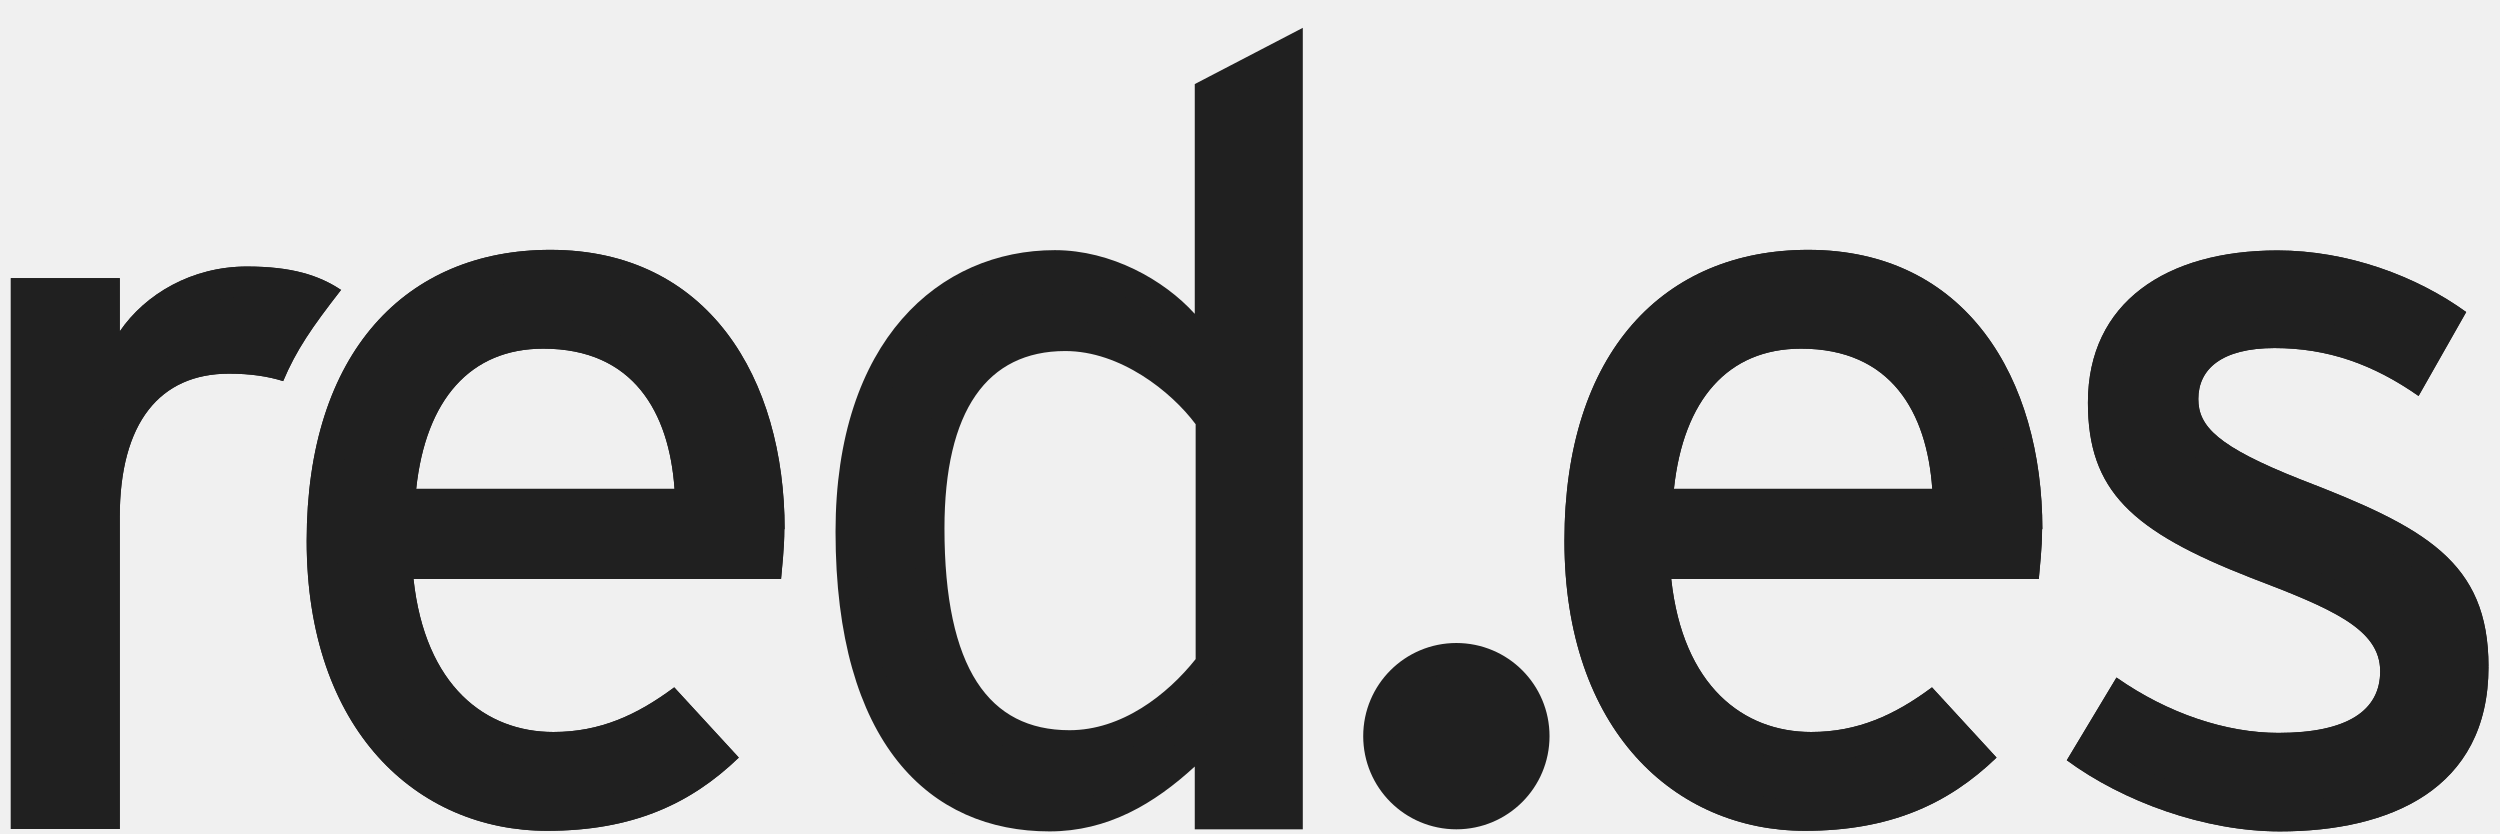
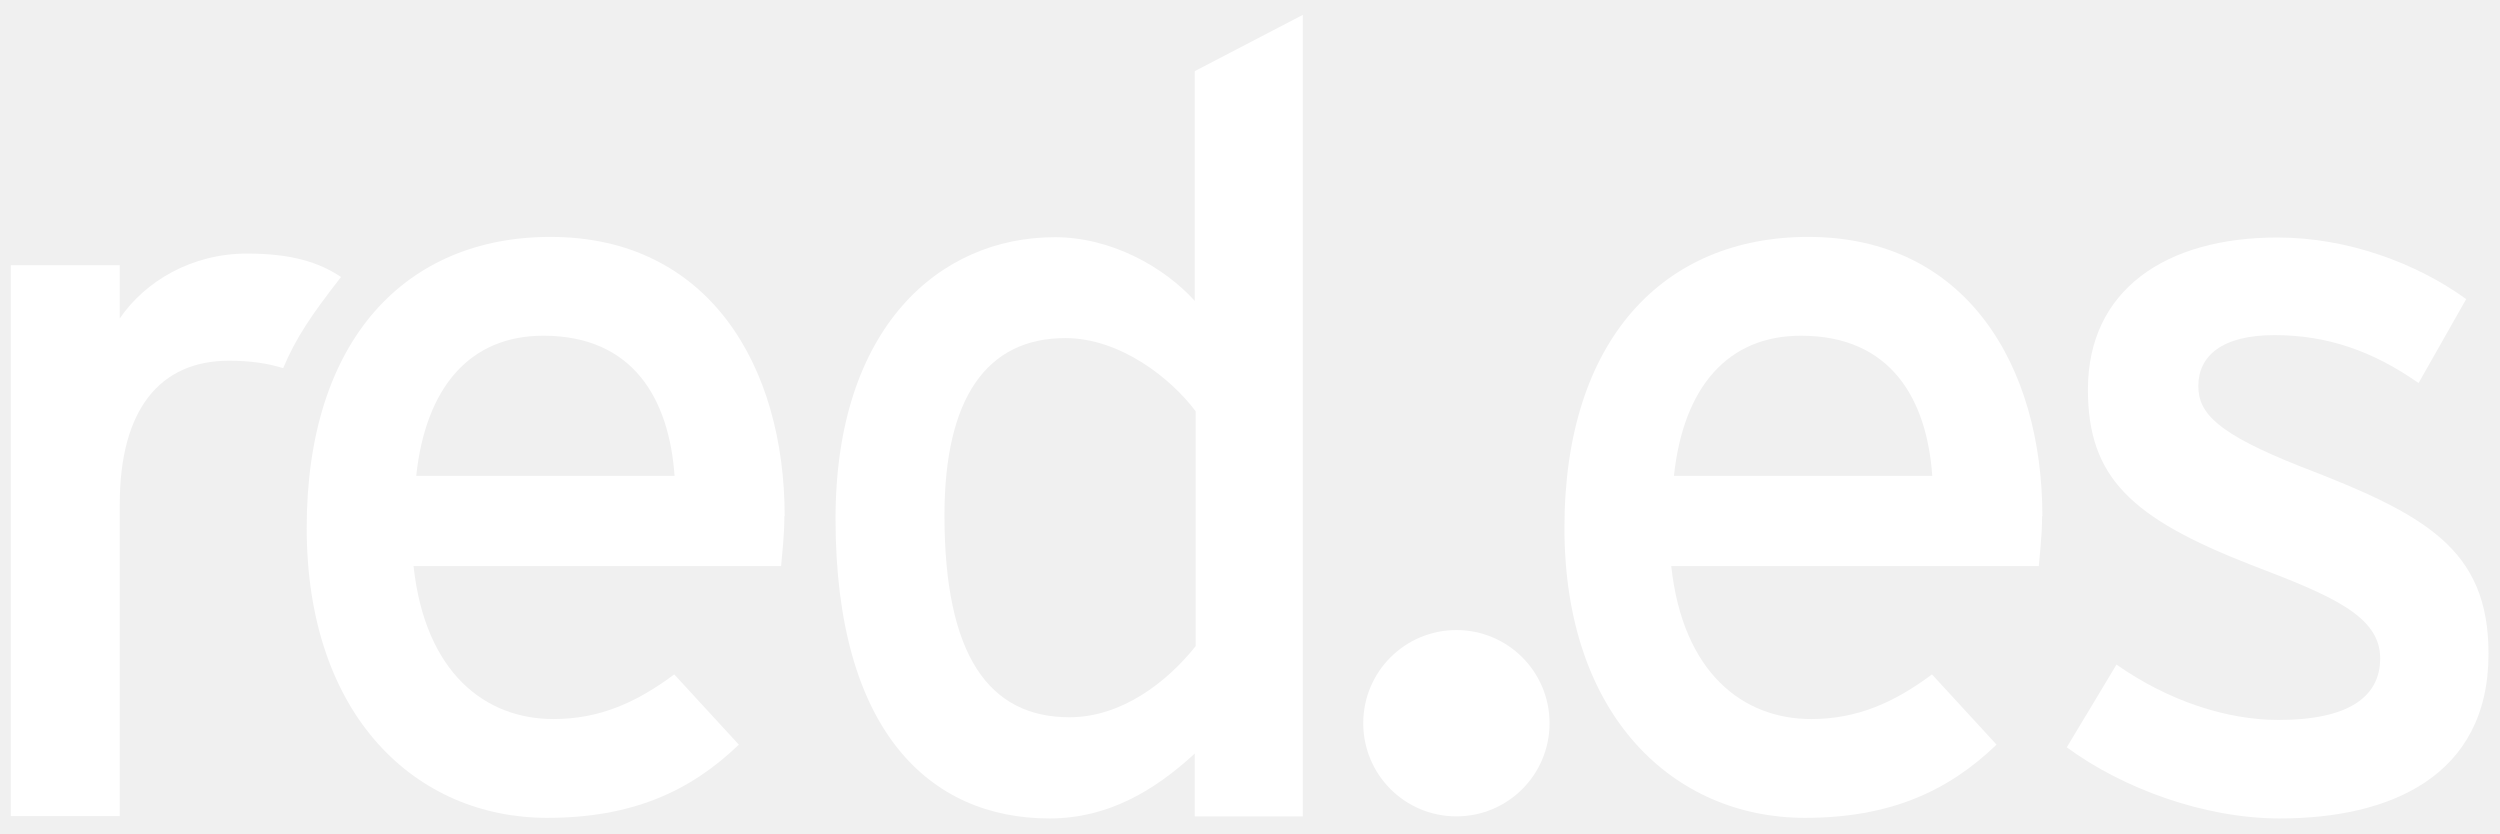
<svg xmlns="http://www.w3.org/2000/svg" width="84" height="28" viewBox="0 0 84 28" fill="none">
-   <mask id="path-1-inside-1_754_13071" fill="white">
-     <path fill-rule="evenodd" clip-rule="evenodd" d="M11.464 9.745C10.714 9.245 9.794 8.955 8.294 8.955C6.444 8.955 4.874 9.885 4.024 11.135V9.345H0.364V27.855H4.024V17.375C4.024 14.195 5.374 12.555 7.694 12.555C8.414 12.555 9.004 12.645 9.514 12.805C9.954 11.765 10.474 11.005 11.464 9.735" />
-   </mask>
-   <path fill-rule="evenodd" clip-rule="evenodd" d="M11.464 9.745C10.714 9.245 9.794 8.955 8.294 8.955C6.444 8.955 4.874 9.885 4.024 11.135V9.345H0.364V27.855H4.024V17.375C4.024 14.195 5.374 12.555 7.694 12.555C8.414 12.555 9.004 12.645 9.514 12.805C9.954 11.765 10.474 11.005 11.464 9.735" fill="#202020" />
-   <path d="M4.024 11.135H3.024V14.384L4.851 11.697L4.024 11.135ZM4.024 9.345H5.024V8.345H4.024V9.345ZM0.364 9.345V8.345H-0.636V9.345H0.364ZM0.364 27.855H-0.636V28.855H0.364V27.855ZM4.024 27.855V28.855H5.024V27.855H4.024ZM9.514 12.805L9.215 13.759L10.081 14.031L10.435 13.194L9.514 12.805ZM12.019 8.913C11.066 8.277 9.939 7.955 8.294 7.955V9.955C9.65 9.955 10.363 10.212 10.91 10.577L12.019 8.913ZM8.294 7.955C6.109 7.955 4.231 9.052 3.197 10.572L4.851 11.697C5.517 10.718 6.779 9.955 8.294 9.955V7.955ZM5.024 11.135V9.345H3.024V11.135H5.024ZM4.024 8.345H0.364V10.345H4.024V8.345ZM-0.636 9.345V27.855H1.364V9.345H-0.636ZM0.364 28.855H4.024V26.855H0.364V28.855ZM5.024 27.855V17.375H3.024V27.855H5.024ZM5.024 17.375C5.024 15.905 5.339 14.952 5.779 14.386C6.188 13.859 6.793 13.555 7.694 13.555V11.555C6.276 11.555 5.045 12.07 4.2 13.159C3.384 14.208 3.024 15.664 3.024 17.375H5.024ZM7.694 13.555C8.329 13.555 8.816 13.634 9.215 13.759L9.814 11.851C9.192 11.656 8.499 11.555 7.694 11.555V13.555ZM10.435 13.194C10.823 12.278 11.277 11.602 12.253 10.35L10.676 9.12C9.672 10.408 9.086 11.251 8.593 12.415L10.435 13.194Z" fill="#202020" mask="url(#path-1-inside-1_754_13071)" />
-   <mask id="path-3-inside-2_754_13071" fill="white">
-     <path fill-rule="evenodd" clip-rule="evenodd" d="M22.664 16.425H13.984C14.304 13.425 15.804 11.715 18.254 11.715C21.284 11.715 22.484 13.855 22.664 16.425ZM26.364 17.785C26.364 12.715 23.804 8.395 18.494 8.395C13.654 8.395 10.304 11.825 10.304 18.175C10.304 24.525 14.004 27.915 18.384 27.915C21.234 27.915 23.194 27.025 24.824 25.455L22.654 23.095C21.404 24.025 20.164 24.595 18.594 24.595C16.314 24.595 14.284 23.055 13.894 19.455H26.244C26.274 19.065 26.354 18.455 26.354 17.775" />
-   </mask>
-   <path fill-rule="evenodd" clip-rule="evenodd" d="M22.664 16.425H13.984C14.304 13.425 15.804 11.715 18.254 11.715C21.284 11.715 22.484 13.855 22.664 16.425ZM26.364 17.785C26.364 12.715 23.804 8.395 18.494 8.395C13.654 8.395 10.304 11.825 10.304 18.175C10.304 24.525 14.004 27.915 18.384 27.915C21.234 27.915 23.194 27.025 24.824 25.455L22.654 23.095C21.404 24.025 20.164 24.595 18.594 24.595C16.314 24.595 14.284 23.055 13.894 19.455H26.244C26.274 19.065 26.354 18.455 26.354 17.775" fill="#202020" />
-   <path d="M22.664 16.425V17.425H23.737L23.662 16.355L22.664 16.425ZM13.984 16.425L12.99 16.319L12.872 17.425H13.984V16.425ZM24.824 25.455L25.518 26.175L26.222 25.497L25.56 24.778L24.824 25.455ZM22.654 23.095L23.39 22.418L22.78 21.754L22.057 22.292L22.654 23.095ZM13.894 19.455V18.455H12.78L12.9 19.562L13.894 19.455ZM26.244 19.455V20.455H27.17L27.241 19.531L26.244 19.455ZM22.664 15.425H13.984V17.425H22.664V15.425ZM14.979 16.531C15.125 15.162 15.528 14.209 16.064 13.613C16.577 13.042 17.284 12.715 18.254 12.715V10.715C16.774 10.715 15.506 11.242 14.577 12.276C13.67 13.285 13.164 14.688 12.99 16.319L14.979 16.531ZM18.254 12.715C19.506 12.715 20.265 13.142 20.754 13.739C21.276 14.377 21.585 15.325 21.667 16.494L23.662 16.355C23.564 14.954 23.182 13.547 22.302 12.472C21.389 11.358 20.033 10.715 18.254 10.715V12.715ZM27.364 17.785C27.364 15.097 26.688 12.517 25.216 10.583C23.72 8.616 21.456 7.395 18.494 7.395V9.395C20.843 9.395 22.514 10.333 23.625 11.794C24.761 13.288 25.364 15.402 25.364 17.785H27.364ZM18.494 7.395C15.825 7.395 13.488 8.349 11.831 10.245C10.187 12.128 9.304 14.831 9.304 18.175H11.304C11.304 15.168 12.097 12.982 13.337 11.561C14.565 10.155 16.323 9.395 18.494 9.395V7.395ZM9.304 18.175C9.304 21.544 10.288 24.233 11.957 26.094C13.63 27.958 15.927 28.915 18.384 28.915V26.915C16.462 26.915 14.718 26.176 13.446 24.758C12.17 23.336 11.304 21.156 11.304 18.175H9.304ZM18.384 28.915C21.487 28.915 23.698 27.928 25.518 26.175L24.131 24.734C22.691 26.121 20.981 26.915 18.384 26.915V28.915ZM25.56 24.778L23.39 22.418L21.918 23.771L24.088 26.131L25.56 24.778ZM22.057 22.292C20.916 23.142 19.881 23.595 18.594 23.595V25.595C20.447 25.595 21.892 24.908 23.251 23.897L22.057 22.292ZM18.594 23.595C17.688 23.595 16.873 23.294 16.24 22.665C15.6 22.03 15.065 20.98 14.888 19.347L12.9 19.562C13.113 21.529 13.788 23.049 14.831 24.084C15.88 25.126 17.221 25.595 18.594 25.595V23.595ZM13.894 20.455H26.244V18.455H13.894V20.455ZM27.241 19.531C27.266 19.209 27.354 18.505 27.354 17.775H25.354C25.354 18.404 25.282 18.92 25.247 19.378L27.241 19.531Z" fill="#202020" mask="url(#path-3-inside-2_754_13071)" />
-   <path d="M40.566 22.456L40.674 22.319V22.145V14.255V14.089L40.575 13.956C40.129 13.357 39.451 12.7 38.636 12.189C37.822 11.678 36.84 11.295 35.794 11.295C34.333 11.295 33.156 11.861 32.366 13.006C31.598 14.12 31.234 15.728 31.234 17.755C31.234 20.146 31.612 21.956 32.401 23.182C33.216 24.446 34.433 25.035 35.934 25.035C37.905 25.035 39.564 23.718 40.566 22.456ZM43.274 1.759V27.365H40.644V25.755V24.616L39.806 25.387C38.493 26.593 37.049 27.435 35.264 27.435C33.385 27.435 31.74 26.756 30.553 25.266C29.353 23.76 28.574 21.369 28.574 17.865C28.574 14.738 29.422 12.5 30.681 11.052C31.938 9.606 33.64 8.905 35.444 8.905C37.169 8.905 38.821 9.826 39.773 10.88L40.644 11.844V10.545V3.128L43.274 1.759Z" fill="#202020" stroke="#202020" />
-   <mask id="path-6-inside-3_754_13071" fill="white">
-     <path fill-rule="evenodd" clip-rule="evenodd" d="M64.934 16.425H56.244C56.564 13.425 58.064 11.715 60.514 11.715C63.544 11.715 64.744 13.855 64.924 16.425M68.624 17.785C68.624 12.715 66.064 8.395 60.755 8.395C55.914 8.395 52.565 11.825 52.565 18.175C52.565 24.525 56.264 27.915 60.644 27.915C63.494 27.915 65.454 27.025 67.084 25.455L64.915 23.095C63.664 24.025 62.424 24.595 60.854 24.595C58.574 24.595 56.544 23.055 56.154 19.455H68.504C68.534 19.065 68.614 18.455 68.614 17.775" />
-   </mask>
-   <path fill-rule="evenodd" clip-rule="evenodd" d="M64.934 16.425H56.244C56.564 13.425 58.064 11.715 60.514 11.715C63.544 11.715 64.744 13.855 64.924 16.425M68.624 17.785C68.624 12.715 66.064 8.395 60.755 8.395C55.914 8.395 52.565 11.825 52.565 18.175C52.565 24.525 56.264 27.915 60.644 27.915C63.494 27.915 65.454 27.025 67.084 25.455L64.915 23.095C63.664 24.025 62.424 24.595 60.854 24.595C58.574 24.595 56.544 23.055 56.154 19.455H68.504C68.534 19.065 68.614 18.455 68.614 17.775" fill="#202020" />
-   <path d="M56.244 16.425L55.25 16.319L55.132 17.425H56.244V16.425ZM67.084 25.455L67.778 26.175L68.482 25.497L67.821 24.778L67.084 25.455ZM64.915 23.095L65.651 22.418L65.041 21.754L64.317 22.292L64.915 23.095ZM56.154 19.455V18.455H55.04L55.16 19.562L56.154 19.455ZM68.504 19.455V20.455H69.43L69.501 19.531L68.504 19.455ZM64.934 15.425H56.244V17.425H64.934V15.425ZM57.239 16.531C57.385 15.162 57.789 14.209 58.324 13.613C58.837 13.042 59.544 12.715 60.514 12.715V10.715C59.035 10.715 57.766 11.242 56.837 12.276C55.93 13.285 55.424 14.688 55.25 16.319L57.239 16.531ZM60.514 12.715C61.766 12.715 62.525 13.142 63.014 13.739C63.537 14.377 63.845 15.325 63.927 16.494L65.922 16.355C65.824 14.954 65.442 13.547 64.562 12.472C63.649 11.358 62.293 10.715 60.514 10.715V12.715ZM69.624 17.785C69.624 15.097 68.948 12.517 67.477 10.583C65.98 8.616 63.716 7.395 60.755 7.395V9.395C63.103 9.395 64.774 10.333 65.885 11.794C67.021 13.288 67.624 15.402 67.624 17.785H69.624ZM60.755 7.395C58.085 7.395 55.748 8.349 54.091 10.245C52.447 12.128 51.565 14.831 51.565 18.175H53.565C53.565 15.168 54.357 12.982 55.598 11.561C56.826 10.155 58.584 9.395 60.755 9.395V7.395ZM51.565 18.175C51.565 21.544 52.548 24.233 54.218 26.094C55.89 27.958 58.187 28.915 60.644 28.915V26.915C58.722 26.915 56.978 26.176 55.706 24.758C54.43 23.336 53.565 21.156 53.565 18.175H51.565ZM60.644 28.915C63.748 28.915 65.958 27.928 67.778 26.175L66.391 24.734C64.951 26.121 63.241 26.915 60.644 26.915V28.915ZM67.821 24.778L65.651 22.418L64.178 23.771L66.348 26.131L67.821 24.778ZM64.317 22.292C63.176 23.142 62.142 23.595 60.854 23.595V25.595C62.707 25.595 64.153 24.908 65.511 23.897L64.317 22.292ZM60.854 23.595C59.948 23.595 59.133 23.294 58.5 22.665C57.861 22.03 57.326 20.98 57.149 19.347L55.16 19.562C55.373 21.529 56.048 23.049 57.091 24.084C58.14 25.126 59.481 25.595 60.854 25.595V23.595ZM56.154 20.455H68.504V18.455H56.154V20.455ZM69.501 19.531C69.526 19.209 69.614 18.505 69.614 17.775H67.614C67.614 18.404 67.543 18.92 67.507 19.378L69.501 19.531Z" fill="#202020" mask="url(#path-6-inside-3_754_13071)" />
-   <mask id="path-8-inside-4_754_13071" fill="white">
-     <path fill-rule="evenodd" clip-rule="evenodd" d="M83.614 22.395C83.614 18.865 81.474 17.715 77.314 16.115C74.504 15.005 73.864 14.325 73.864 13.405C73.864 12.405 74.644 11.695 76.424 11.695C78.204 11.695 79.734 12.235 81.264 13.305L82.864 10.485C81.194 9.275 78.874 8.415 76.524 8.415C72.784 8.415 70.154 10.165 70.154 13.525C70.154 16.485 71.614 17.845 75.634 19.415C78.334 20.445 79.974 21.125 79.974 22.555C79.974 23.875 78.874 24.625 76.554 24.625C74.814 24.625 72.854 23.985 71.114 22.765L69.444 25.545C71.334 26.935 74.074 27.935 76.604 27.935C80.264 27.935 83.614 26.545 83.614 22.405" />
-   </mask>
-   <path fill-rule="evenodd" clip-rule="evenodd" d="M83.614 22.395C83.614 18.865 81.474 17.715 77.314 16.115C74.504 15.005 73.864 14.325 73.864 13.405C73.864 12.405 74.644 11.695 76.424 11.695C78.204 11.695 79.734 12.235 81.264 13.305L82.864 10.485C81.194 9.275 78.874 8.415 76.524 8.415C72.784 8.415 70.154 10.165 70.154 13.525C70.154 16.485 71.614 17.845 75.634 19.415C78.334 20.445 79.974 21.125 79.974 22.555C79.974 23.875 78.874 24.625 76.554 24.625C74.814 24.625 72.854 23.985 71.114 22.765L69.444 25.545C71.334 26.935 74.074 27.935 76.604 27.935C80.264 27.935 83.614 26.545 83.614 22.405" fill="#202020" />
-   <path d="M77.314 16.115L76.947 17.045L76.955 17.048L77.314 16.115ZM81.264 13.305L80.691 14.124L81.592 14.754L82.134 13.798L81.264 13.305ZM82.864 10.485L83.734 10.978L84.176 10.2L83.451 9.675L82.864 10.485ZM75.634 19.415L75.27 20.346L75.278 20.349L75.634 19.415ZM71.114 22.765L71.688 21.946L70.81 21.33L70.257 22.25L71.114 22.765ZM69.444 25.545L68.587 25.03L68.118 25.811L68.852 26.35L69.444 25.545ZM84.614 22.395C84.614 20.38 83.983 18.922 82.685 17.78C81.475 16.715 79.73 15.972 77.673 15.181L76.955 17.048C79.059 17.857 80.464 18.489 81.364 19.282C82.176 19.997 82.614 20.879 82.614 22.395H84.614ZM77.682 15.185C76.287 14.634 75.554 14.234 75.174 13.918C74.997 13.772 74.932 13.672 74.905 13.617C74.881 13.569 74.864 13.511 74.864 13.405H72.864C72.864 13.758 72.927 14.13 73.112 14.503C73.293 14.869 73.563 15.181 73.897 15.458C74.54 15.991 75.531 16.486 76.947 17.045L77.682 15.185ZM74.864 13.405C74.864 13.197 74.928 13.083 75.064 12.985C75.244 12.853 75.645 12.695 76.424 12.695V10.695C75.423 10.695 74.544 10.891 73.89 11.365C73.191 11.871 72.864 12.612 72.864 13.405H74.864ZM76.424 12.695C77.972 12.695 79.305 13.155 80.691 14.124L81.837 12.485C80.163 11.315 78.437 10.695 76.424 10.695V12.695ZM82.134 13.798L83.734 10.978L81.995 9.991L80.395 12.811L82.134 13.798ZM83.451 9.675C81.625 8.352 79.103 7.415 76.524 7.415V9.415C78.646 9.415 80.763 10.197 82.278 11.294L83.451 9.675ZM76.524 7.415C74.515 7.415 72.684 7.883 71.331 8.914C69.942 9.973 69.154 11.552 69.154 13.525H71.154C71.154 12.137 71.681 11.162 72.543 10.505C73.44 9.821 74.794 9.415 76.524 9.415V7.415ZM69.154 13.525C69.154 15.196 69.578 16.547 70.664 17.682C71.693 18.757 73.241 19.554 75.27 20.346L75.998 18.483C74.007 17.706 72.816 17.037 72.109 16.299C71.461 15.622 71.154 14.813 71.154 13.525H69.154ZM75.278 20.349C76.657 20.875 77.635 21.267 78.278 21.677C78.89 22.068 78.974 22.328 78.974 22.555H80.974C80.974 21.351 80.239 20.556 79.355 19.992C78.503 19.448 77.311 18.984 75.991 18.48L75.278 20.349ZM78.974 22.555C78.974 22.882 78.867 23.073 78.605 23.236C78.271 23.445 77.636 23.625 76.554 23.625V25.625C77.792 25.625 78.868 25.43 79.664 24.933C80.531 24.392 80.974 23.548 80.974 22.555H78.974ZM76.554 23.625C75.047 23.625 73.284 23.064 71.688 21.946L70.54 23.584C72.425 24.905 74.582 25.625 76.554 25.625V23.625ZM70.257 22.25L68.587 25.03L70.302 26.06L71.972 23.28L70.257 22.25ZM68.852 26.35C70.899 27.856 73.844 28.935 76.604 28.935V26.935C74.305 26.935 71.77 26.014 70.037 24.739L68.852 26.35ZM76.604 28.935C78.535 28.935 80.512 28.572 82.037 27.554C83.623 26.494 84.614 24.793 84.614 22.405H82.614C82.614 24.157 81.93 25.22 80.926 25.891C79.862 26.602 78.334 26.935 76.604 26.935V28.935Z" fill="#202020" mask="url(#path-8-inside-4_754_13071)" />
-   <path d="M46.304 24.735C46.304 23.281 47.48 22.105 48.934 22.105C50.388 22.105 51.564 23.281 51.564 24.735C51.564 26.189 50.388 27.365 48.934 27.365C47.48 27.365 46.304 26.189 46.304 24.735Z" fill="#202020" stroke="#202020" />
+   <path fill-rule="evenodd" clip-rule="evenodd" d="M11.464 9.31C10.714 8.81 9.794 8.52 8.294 8.52C6.444 8.52 4.874 9.45 4.024 10.7V8.91H0.364V27.42H4.024V16.94C4.024 13.76 5.374 12.12 7.694 12.12C8.414 12.12 9.004 12.21 9.514 12.37C9.954 11.33 10.474 10.57 11.464 9.3" fill="white" />
+   <path fill-rule="evenodd" clip-rule="evenodd" d="M22.665 15.99H13.985C14.305 12.99 15.805 11.28 18.255 11.28C21.285 11.28 22.485 13.42 22.665 15.99ZM26.365 17.35C26.365 12.28 23.805 7.96 18.495 7.96C13.655 7.96 10.305 11.39 10.305 17.74C10.305 24.09 14.005 27.48 18.385 27.48C21.235 27.48 23.195 26.59 24.825 25.02L22.655 22.66C21.405 23.59 20.165 24.16 18.595 24.16C16.315 24.16 14.285 22.62 13.895 19.02H26.245C26.275 18.63 26.355 18.02 26.355 17.34" fill="white" />
+   <path fill-rule="evenodd" clip-rule="evenodd" d="M40.174 21.71C39.214 22.92 37.684 24.1 35.934 24.1C33.234 24.1 31.734 22.03 31.734 17.32C31.734 13.36 33.164 11.36 35.794 11.36C37.644 11.36 39.354 12.72 40.174 13.82V21.71ZM43.774 27.43V0.5L40.144 2.39V10.11C39.114 8.97 37.334 7.97 35.444 7.97C31.564 7.97 28.074 11 28.074 17.43C28.074 24.57 31.244 27.5 35.264 27.5C37.224 27.5 38.784 26.57 40.144 25.32V27.43H43.774Z" fill="white" />
+   <path fill-rule="evenodd" clip-rule="evenodd" d="M64.934 15.99H56.244C56.564 12.99 58.064 11.28 60.514 11.28C63.544 11.28 64.744 13.42 64.924 15.99M68.624 17.35C68.624 12.28 66.064 7.96 60.755 7.96C55.914 7.96 52.565 11.39 52.565 17.74C52.565 24.09 56.264 27.48 60.644 27.48C63.494 27.48 65.454 26.59 67.084 25.02L64.915 22.66C63.664 23.59 62.424 24.16 60.854 24.16C58.574 24.16 56.544 22.62 56.154 19.02H68.504C68.534 18.63 68.614 18.02 68.614 17.34" fill="white" />
+   <path fill-rule="evenodd" clip-rule="evenodd" d="M83.614 21.96C83.614 18.43 81.474 17.28 77.314 15.68C74.504 14.57 73.864 13.89 73.864 12.97C73.864 11.97 74.644 11.26 76.424 11.26C78.204 11.26 79.734 11.8 81.264 12.87L82.864 10.05C81.194 8.84 78.874 7.98 76.524 7.98C72.784 7.98 70.154 9.73 70.154 13.09C70.154 16.05 71.614 17.41 75.634 18.98C78.334 20.01 79.974 20.69 79.974 22.12C79.974 23.44 78.874 24.19 76.554 24.19C74.814 24.19 72.854 23.55 71.114 22.33L69.444 25.11C71.334 26.5 74.074 27.5 76.604 27.5C80.264 27.5 83.614 26.11 83.614 21.97" fill="white" />
+   <path fill-rule="evenodd" clip-rule="evenodd" d="M45.805 24.3C45.805 22.57 47.205 21.17 48.935 21.17C50.665 21.17 52.065 22.57 52.065 24.3C52.065 26.03 50.665 27.43 48.935 27.43C47.205 27.43 45.805 26.03 45.805 24.3Z" fill="white" />
</svg>
